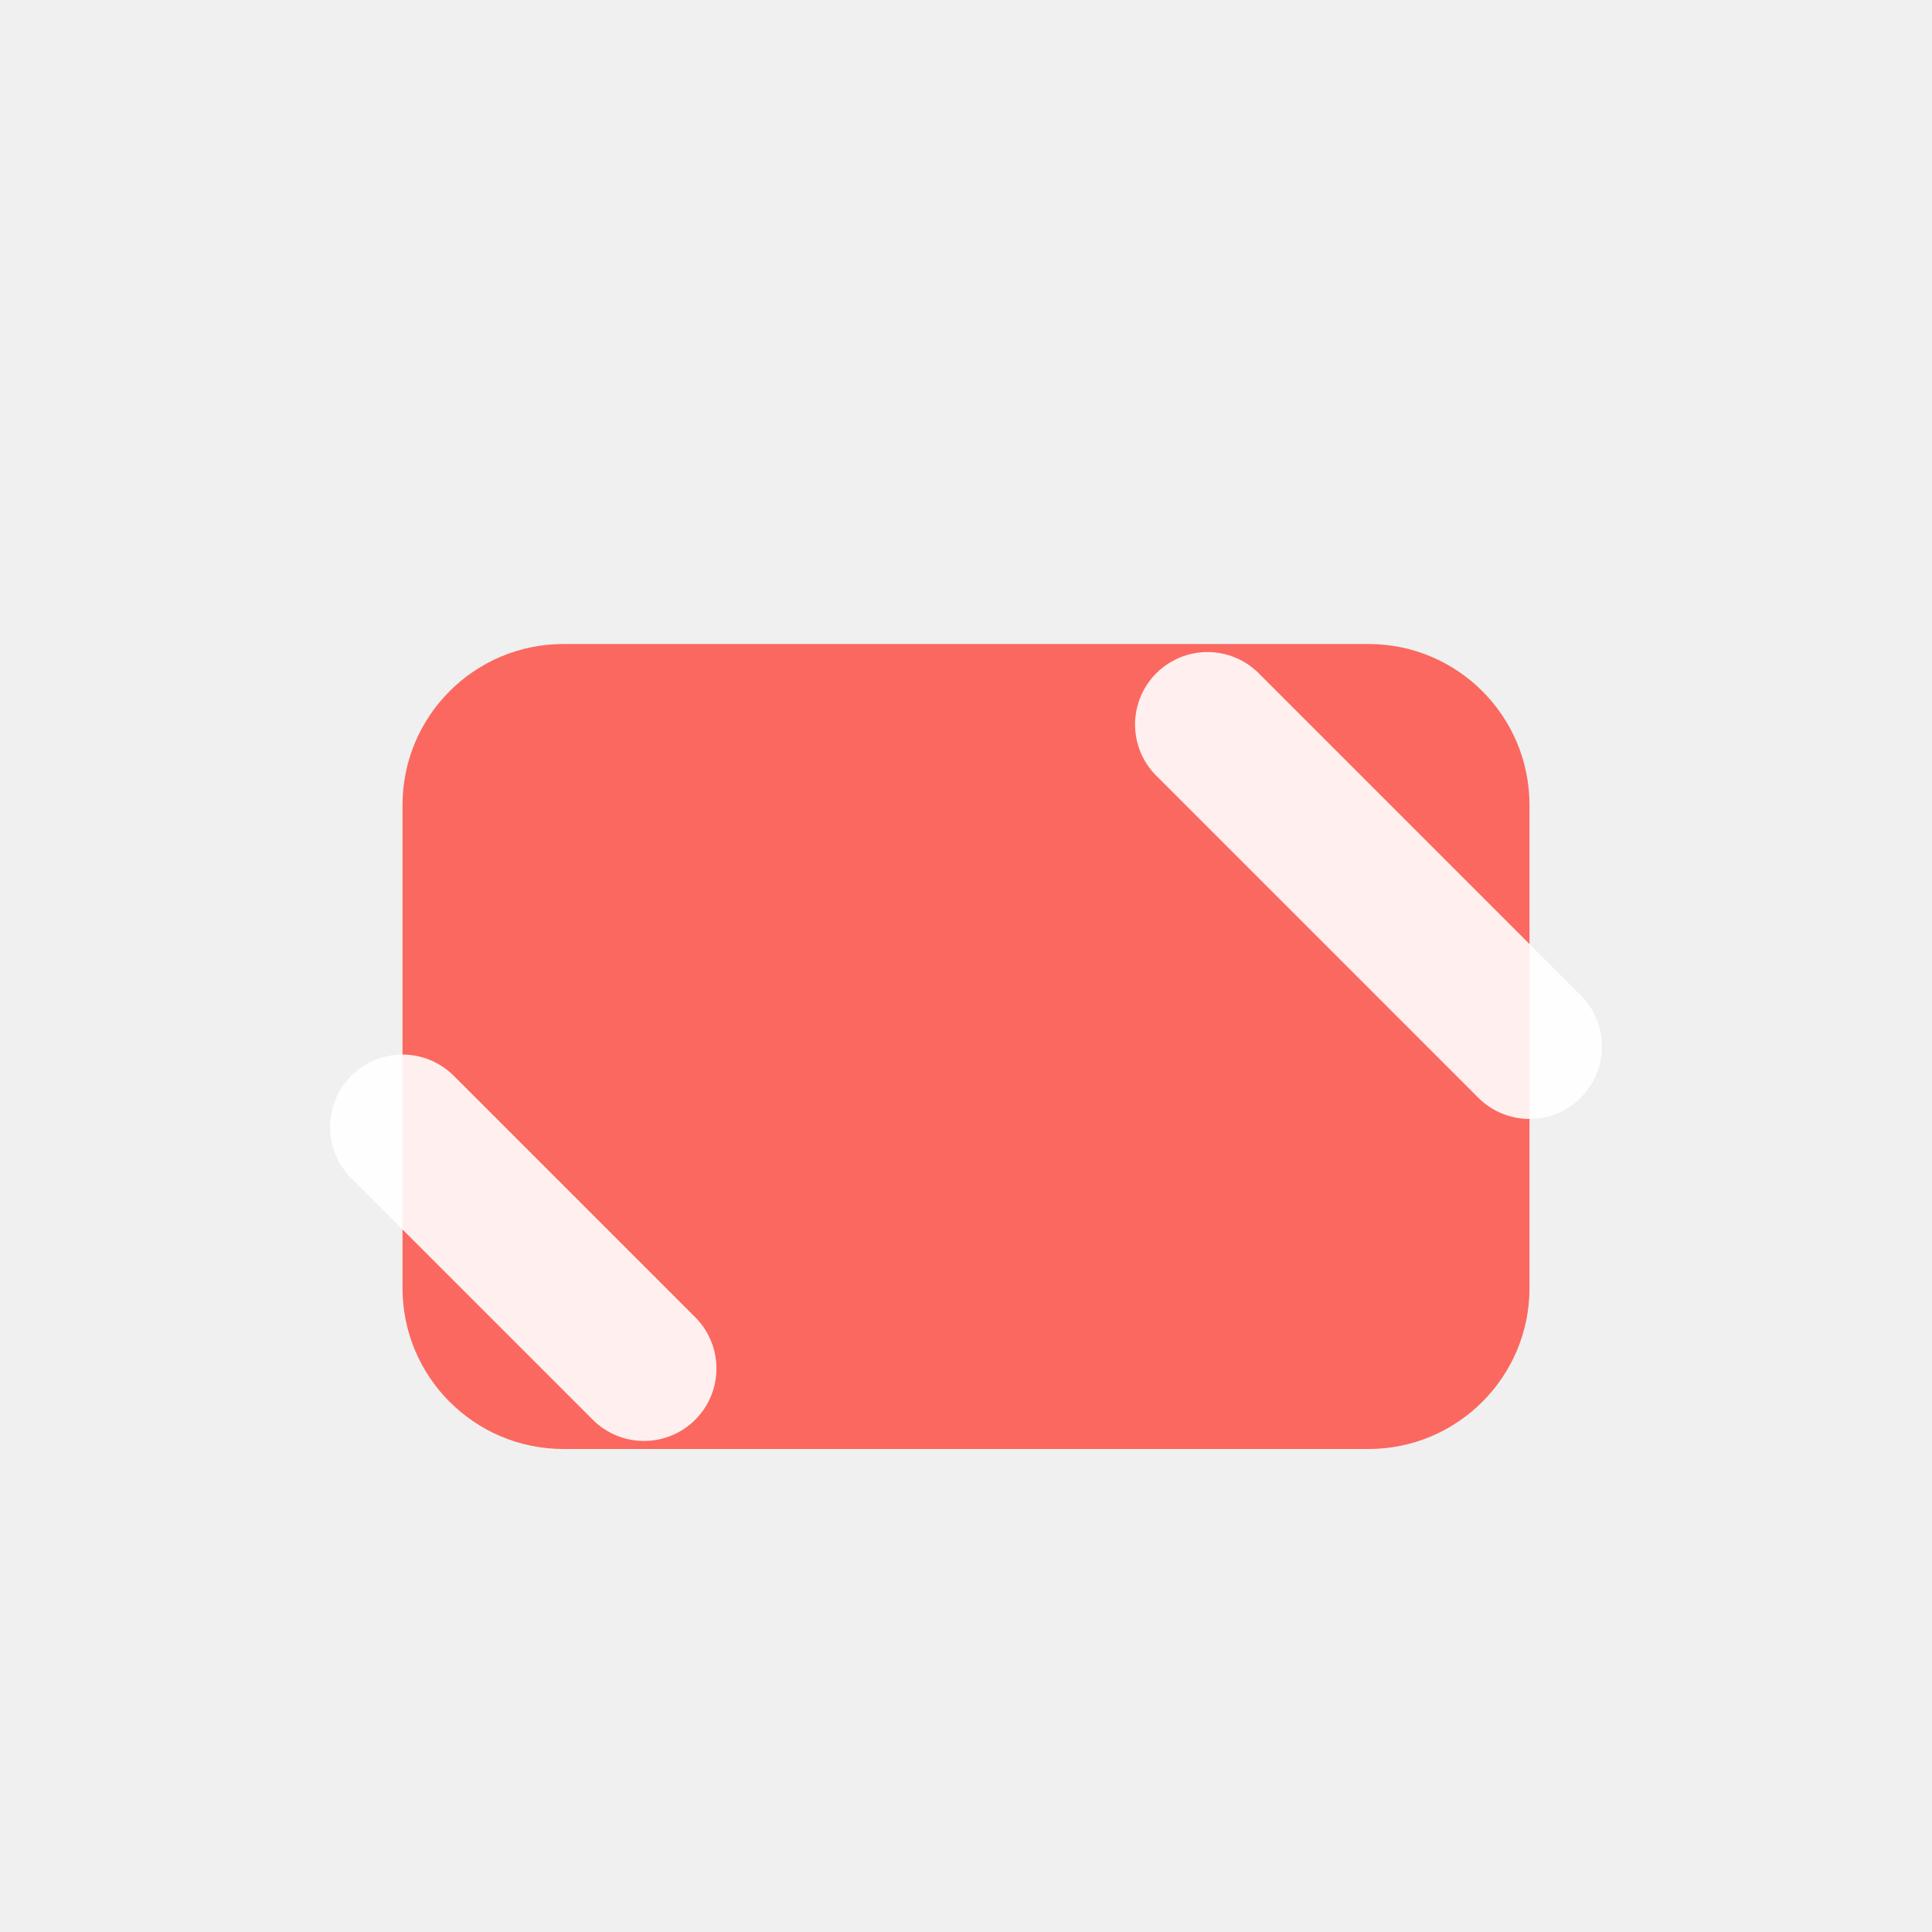
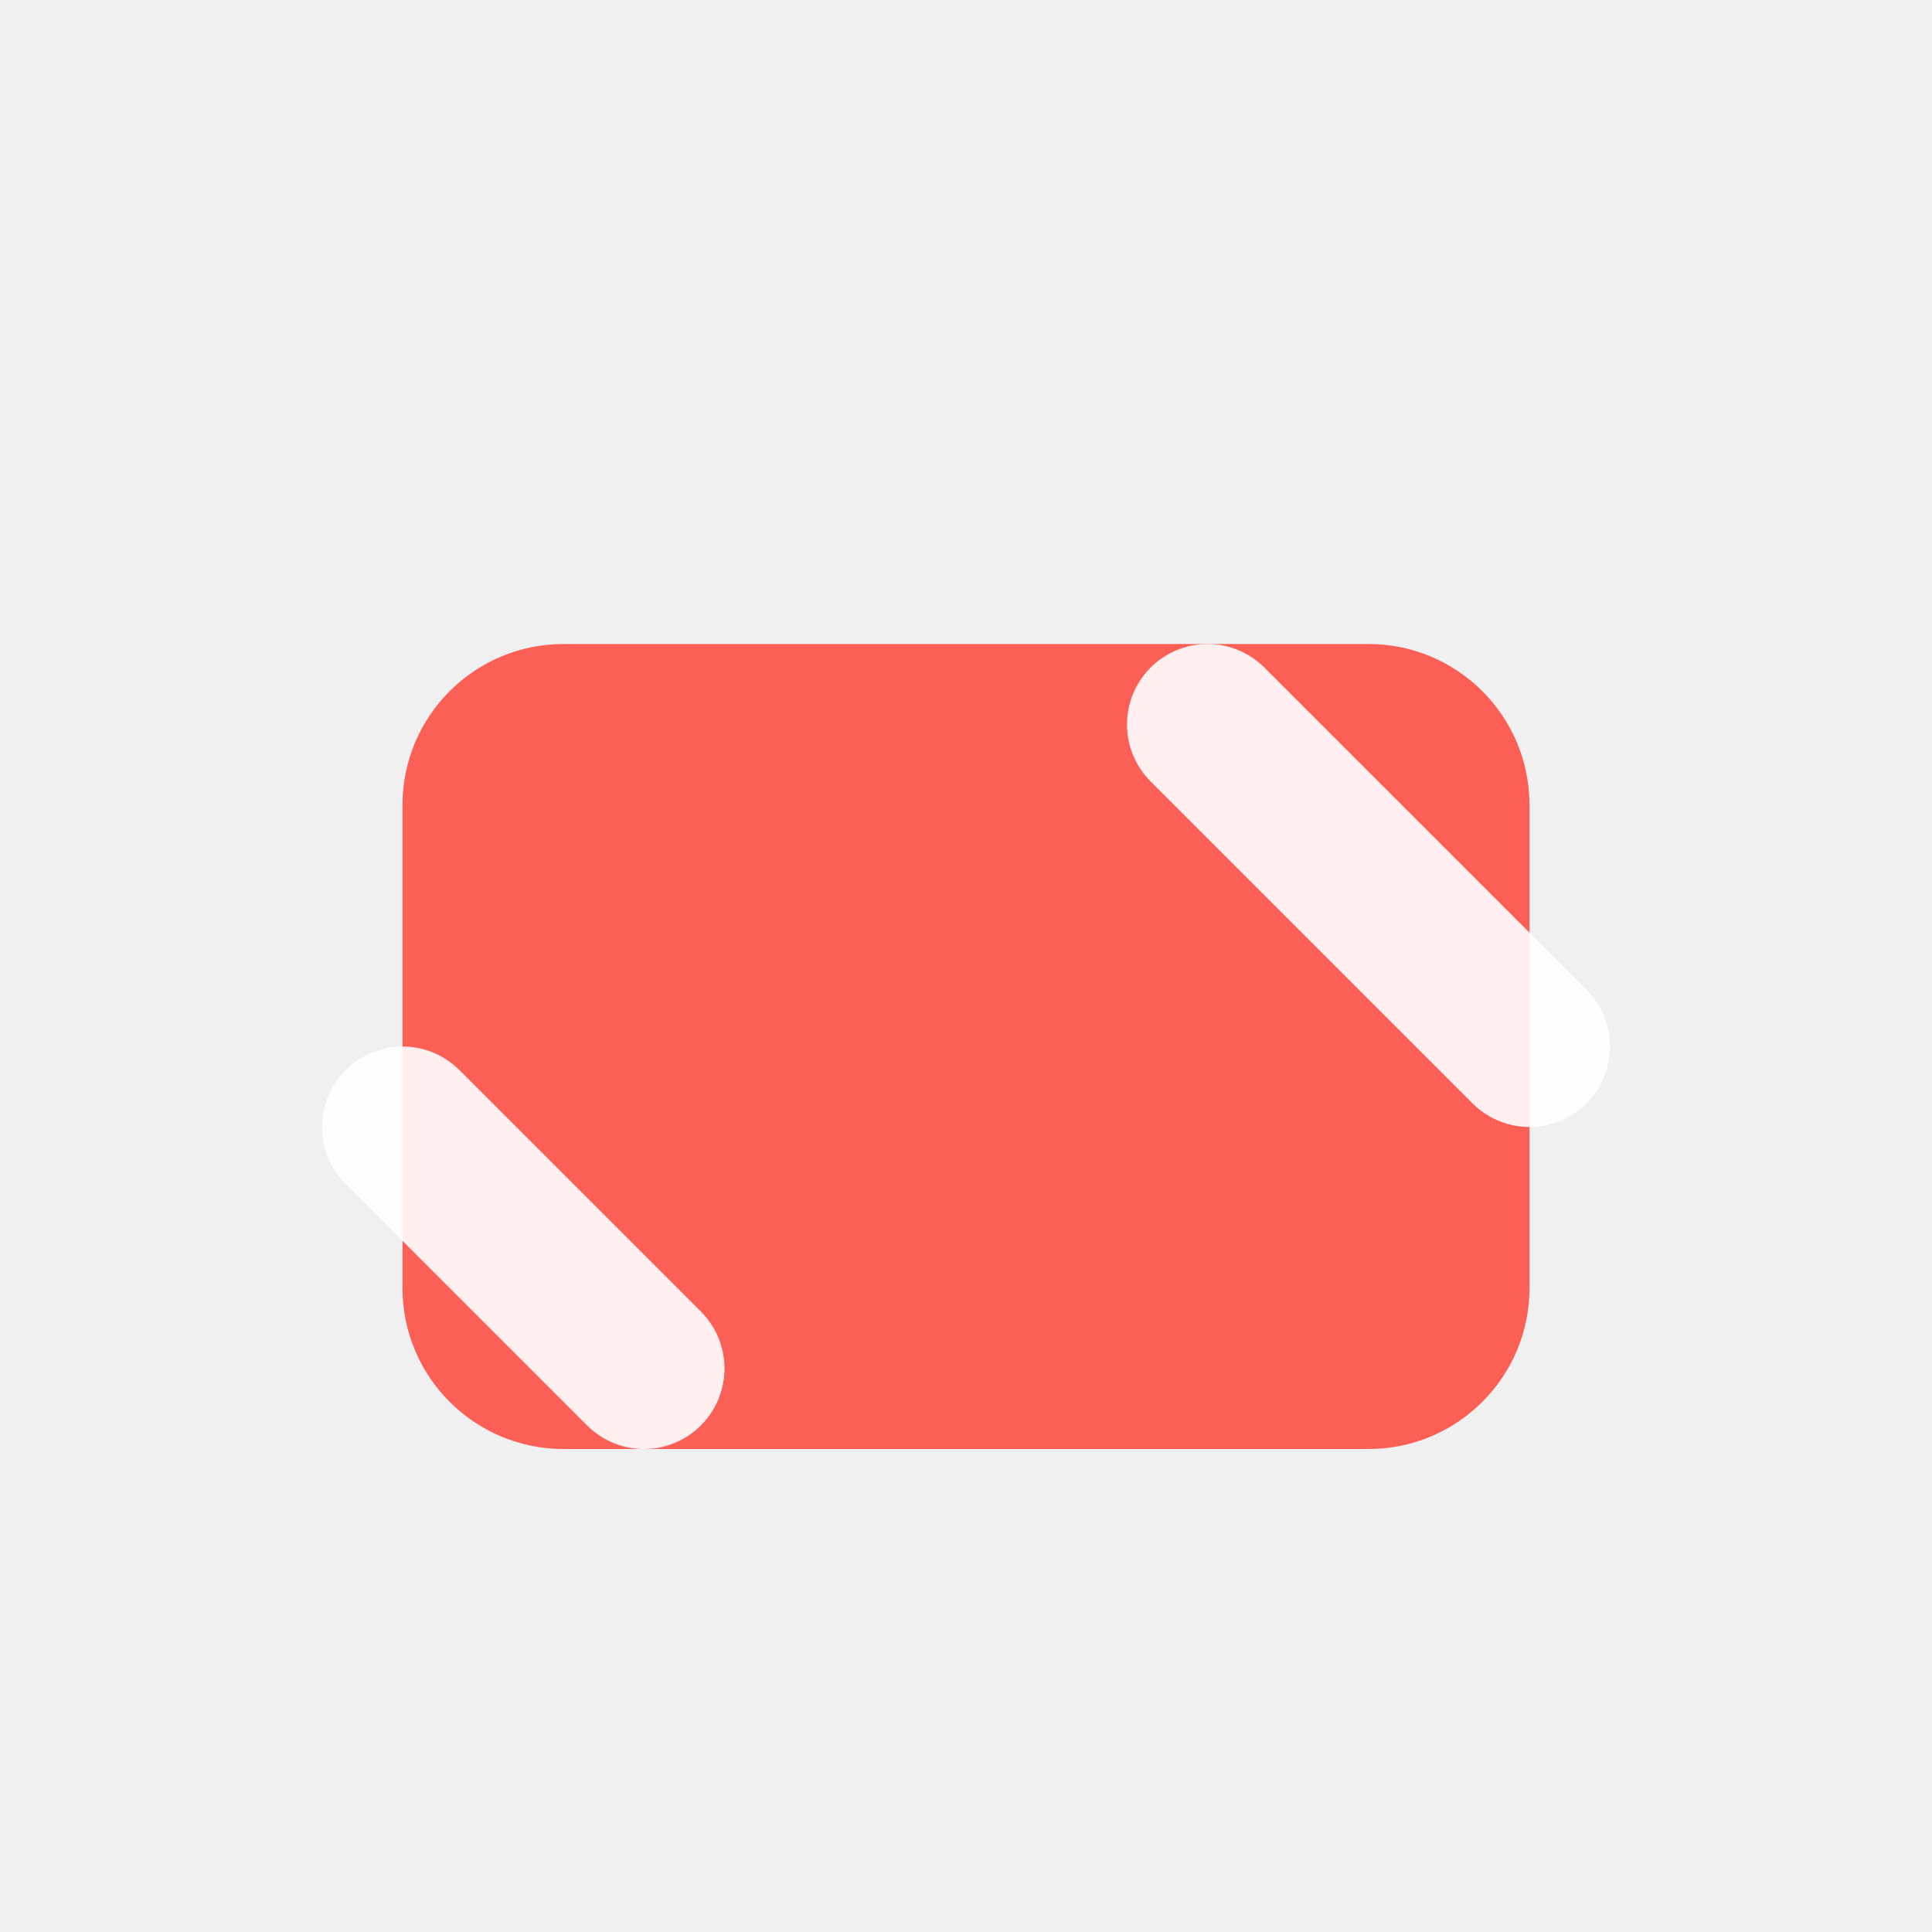
<svg xmlns="http://www.w3.org/2000/svg" width="24" height="24" viewBox="0 0 24 24">
-   <rect x="5" y="8" width="14" height="10" rx="2" fill="#ff3b30" opacity="0.75" />
-   <path d="M5 14l3 3" stroke="#fff" stroke-width="1.8" stroke-linecap="round" opacity="0.9" />
-   <path d="M15 9l4 4" stroke="#fff" stroke-width="1.8" stroke-linecap="round" opacity="0.9" />
+   <rect x="5" y="8" width="14" height="10" rx="2" fill="#ff3b30" opacity="0.8" />
+   <path d="M5 14l3 3" stroke="#fff" stroke-width="2" stroke-linecap="round" opacity="0.9" />
+   <path d="M15 9l4 4" stroke="#fff" stroke-width="2" stroke-linecap="round" opacity="0.9" />
</svg>
